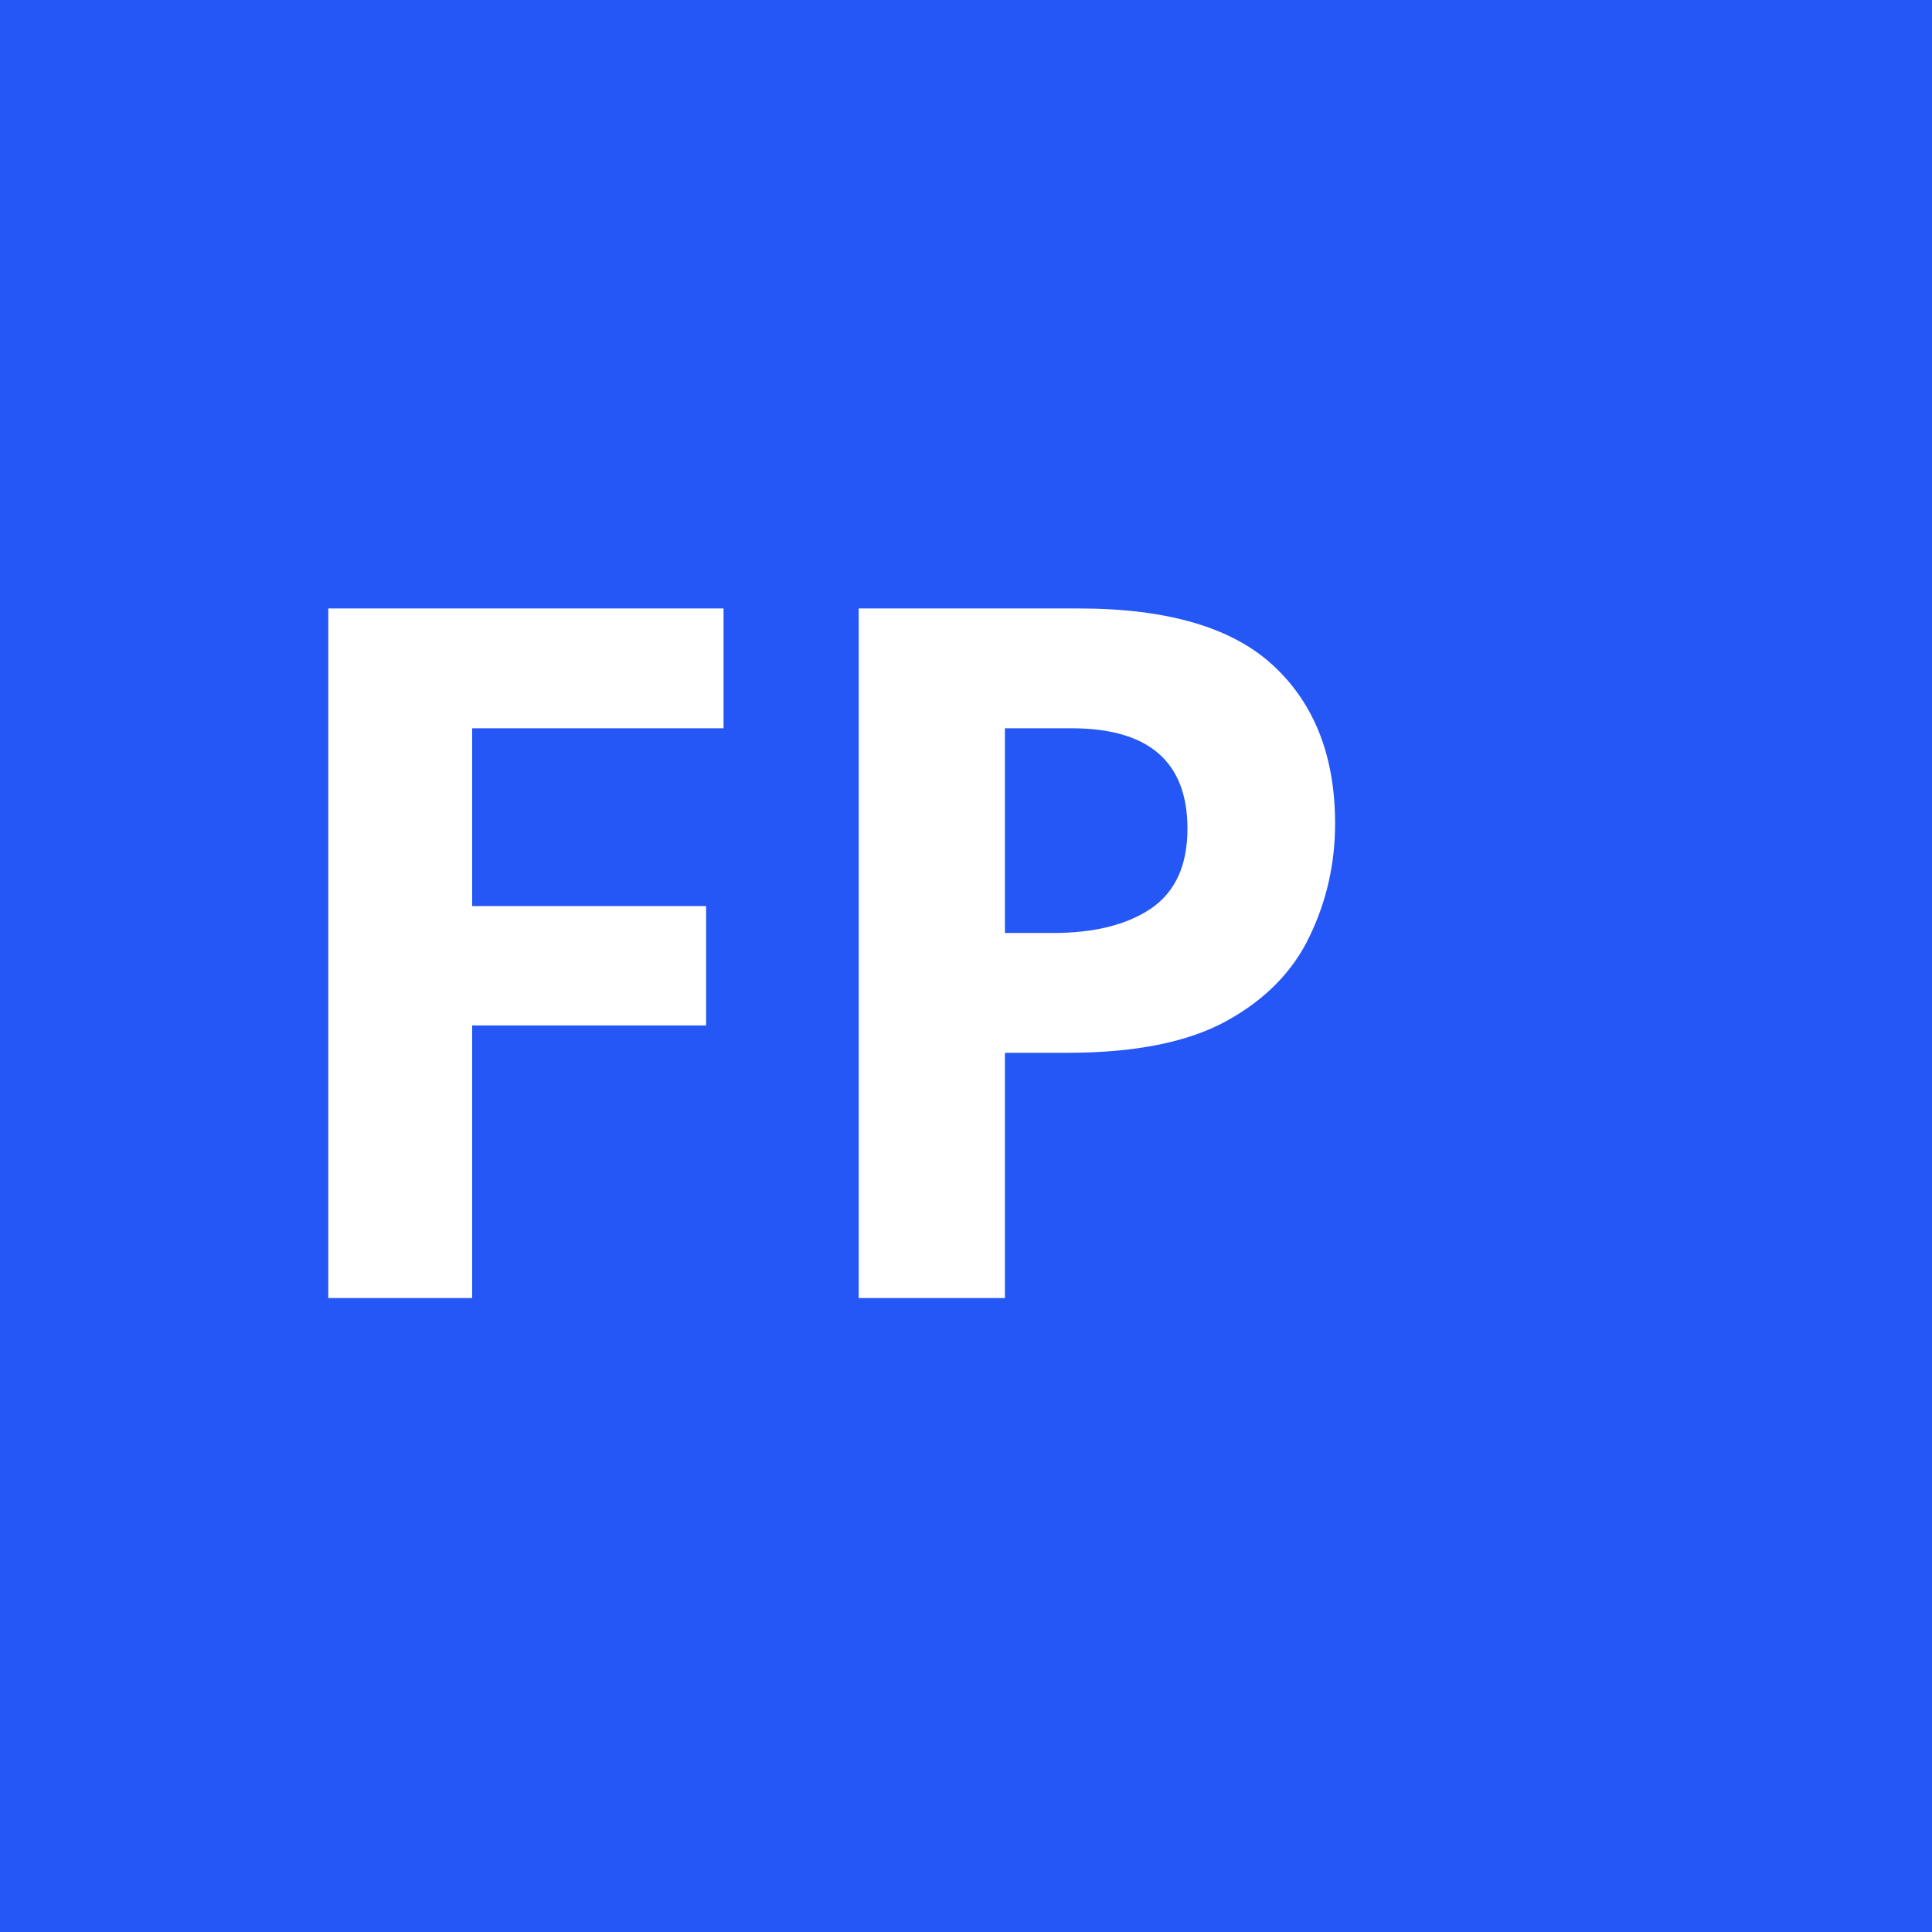
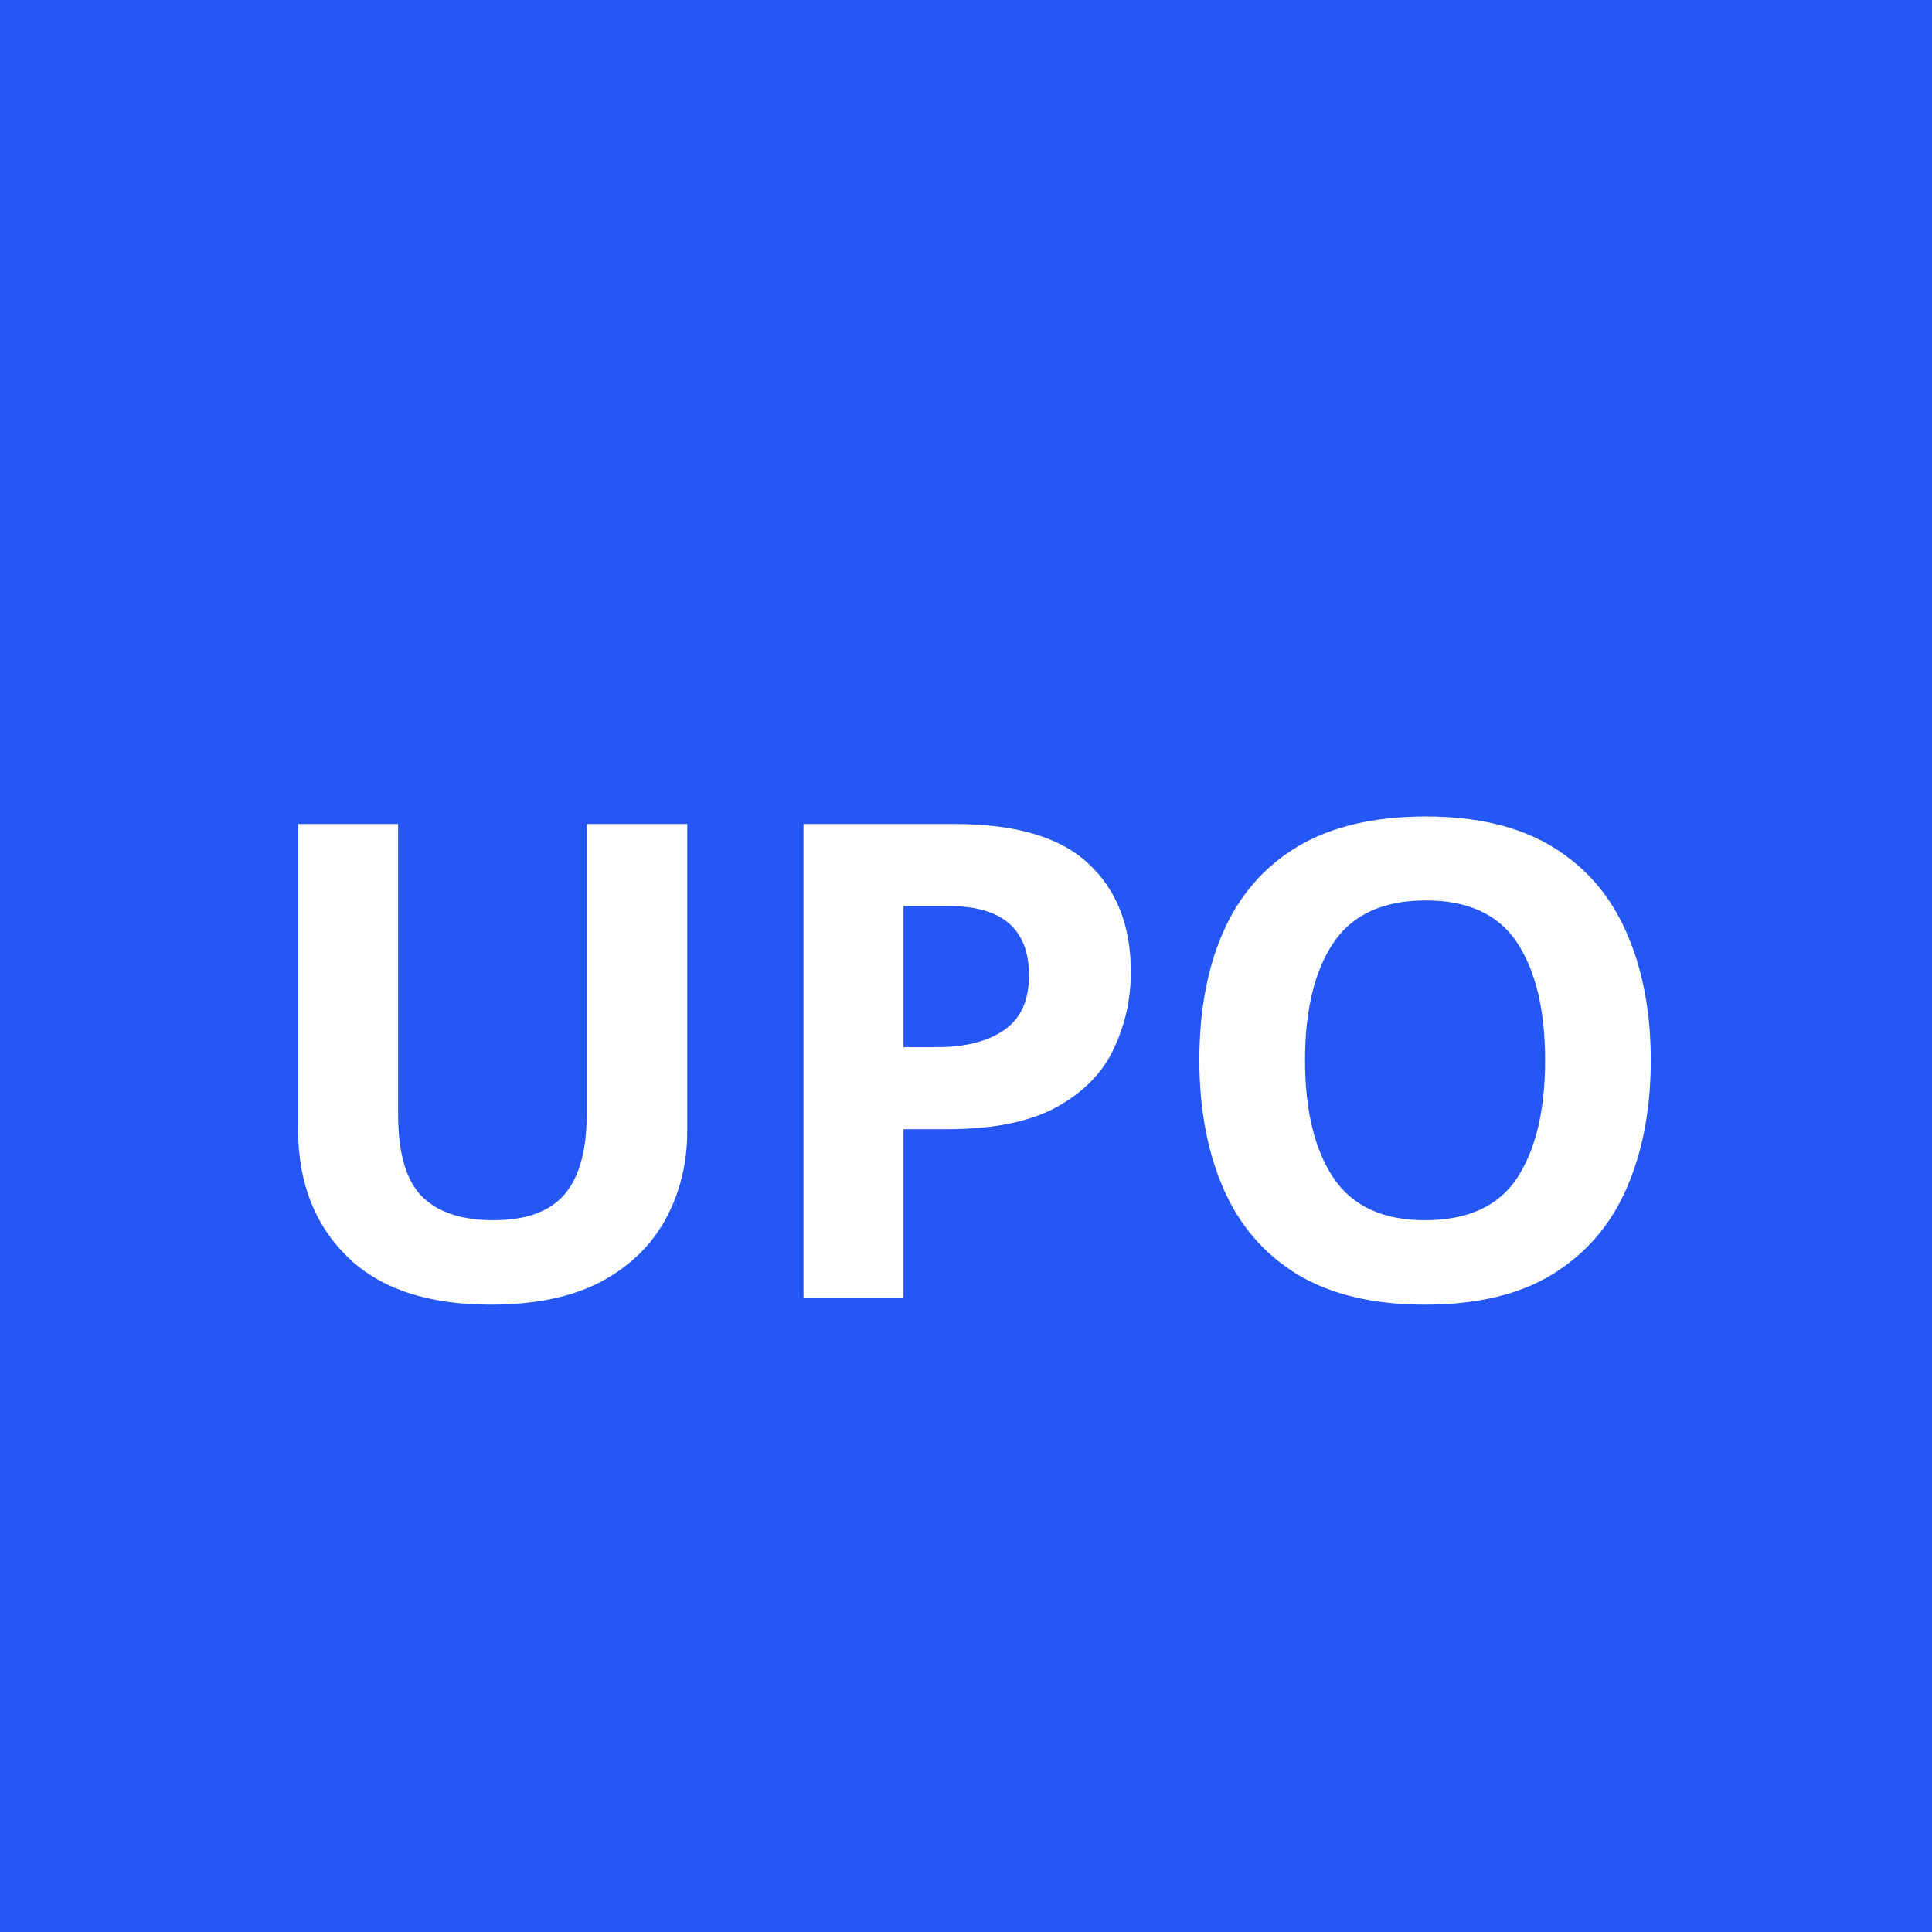
<svg xmlns="http://www.w3.org/2000/svg" viewBox="0 0 64 64">
  <rect width="64" height="64" fill="#2457F5" />
-   <text x="8" y="43" font-family="sans-serif" font-size="32" font-weight="700" fill="white">FP</text>
+   <text x="8" y="43" font-family="sans-serif" font-size="22" font-weight="700" fill="white">UPO</text>
</svg>
